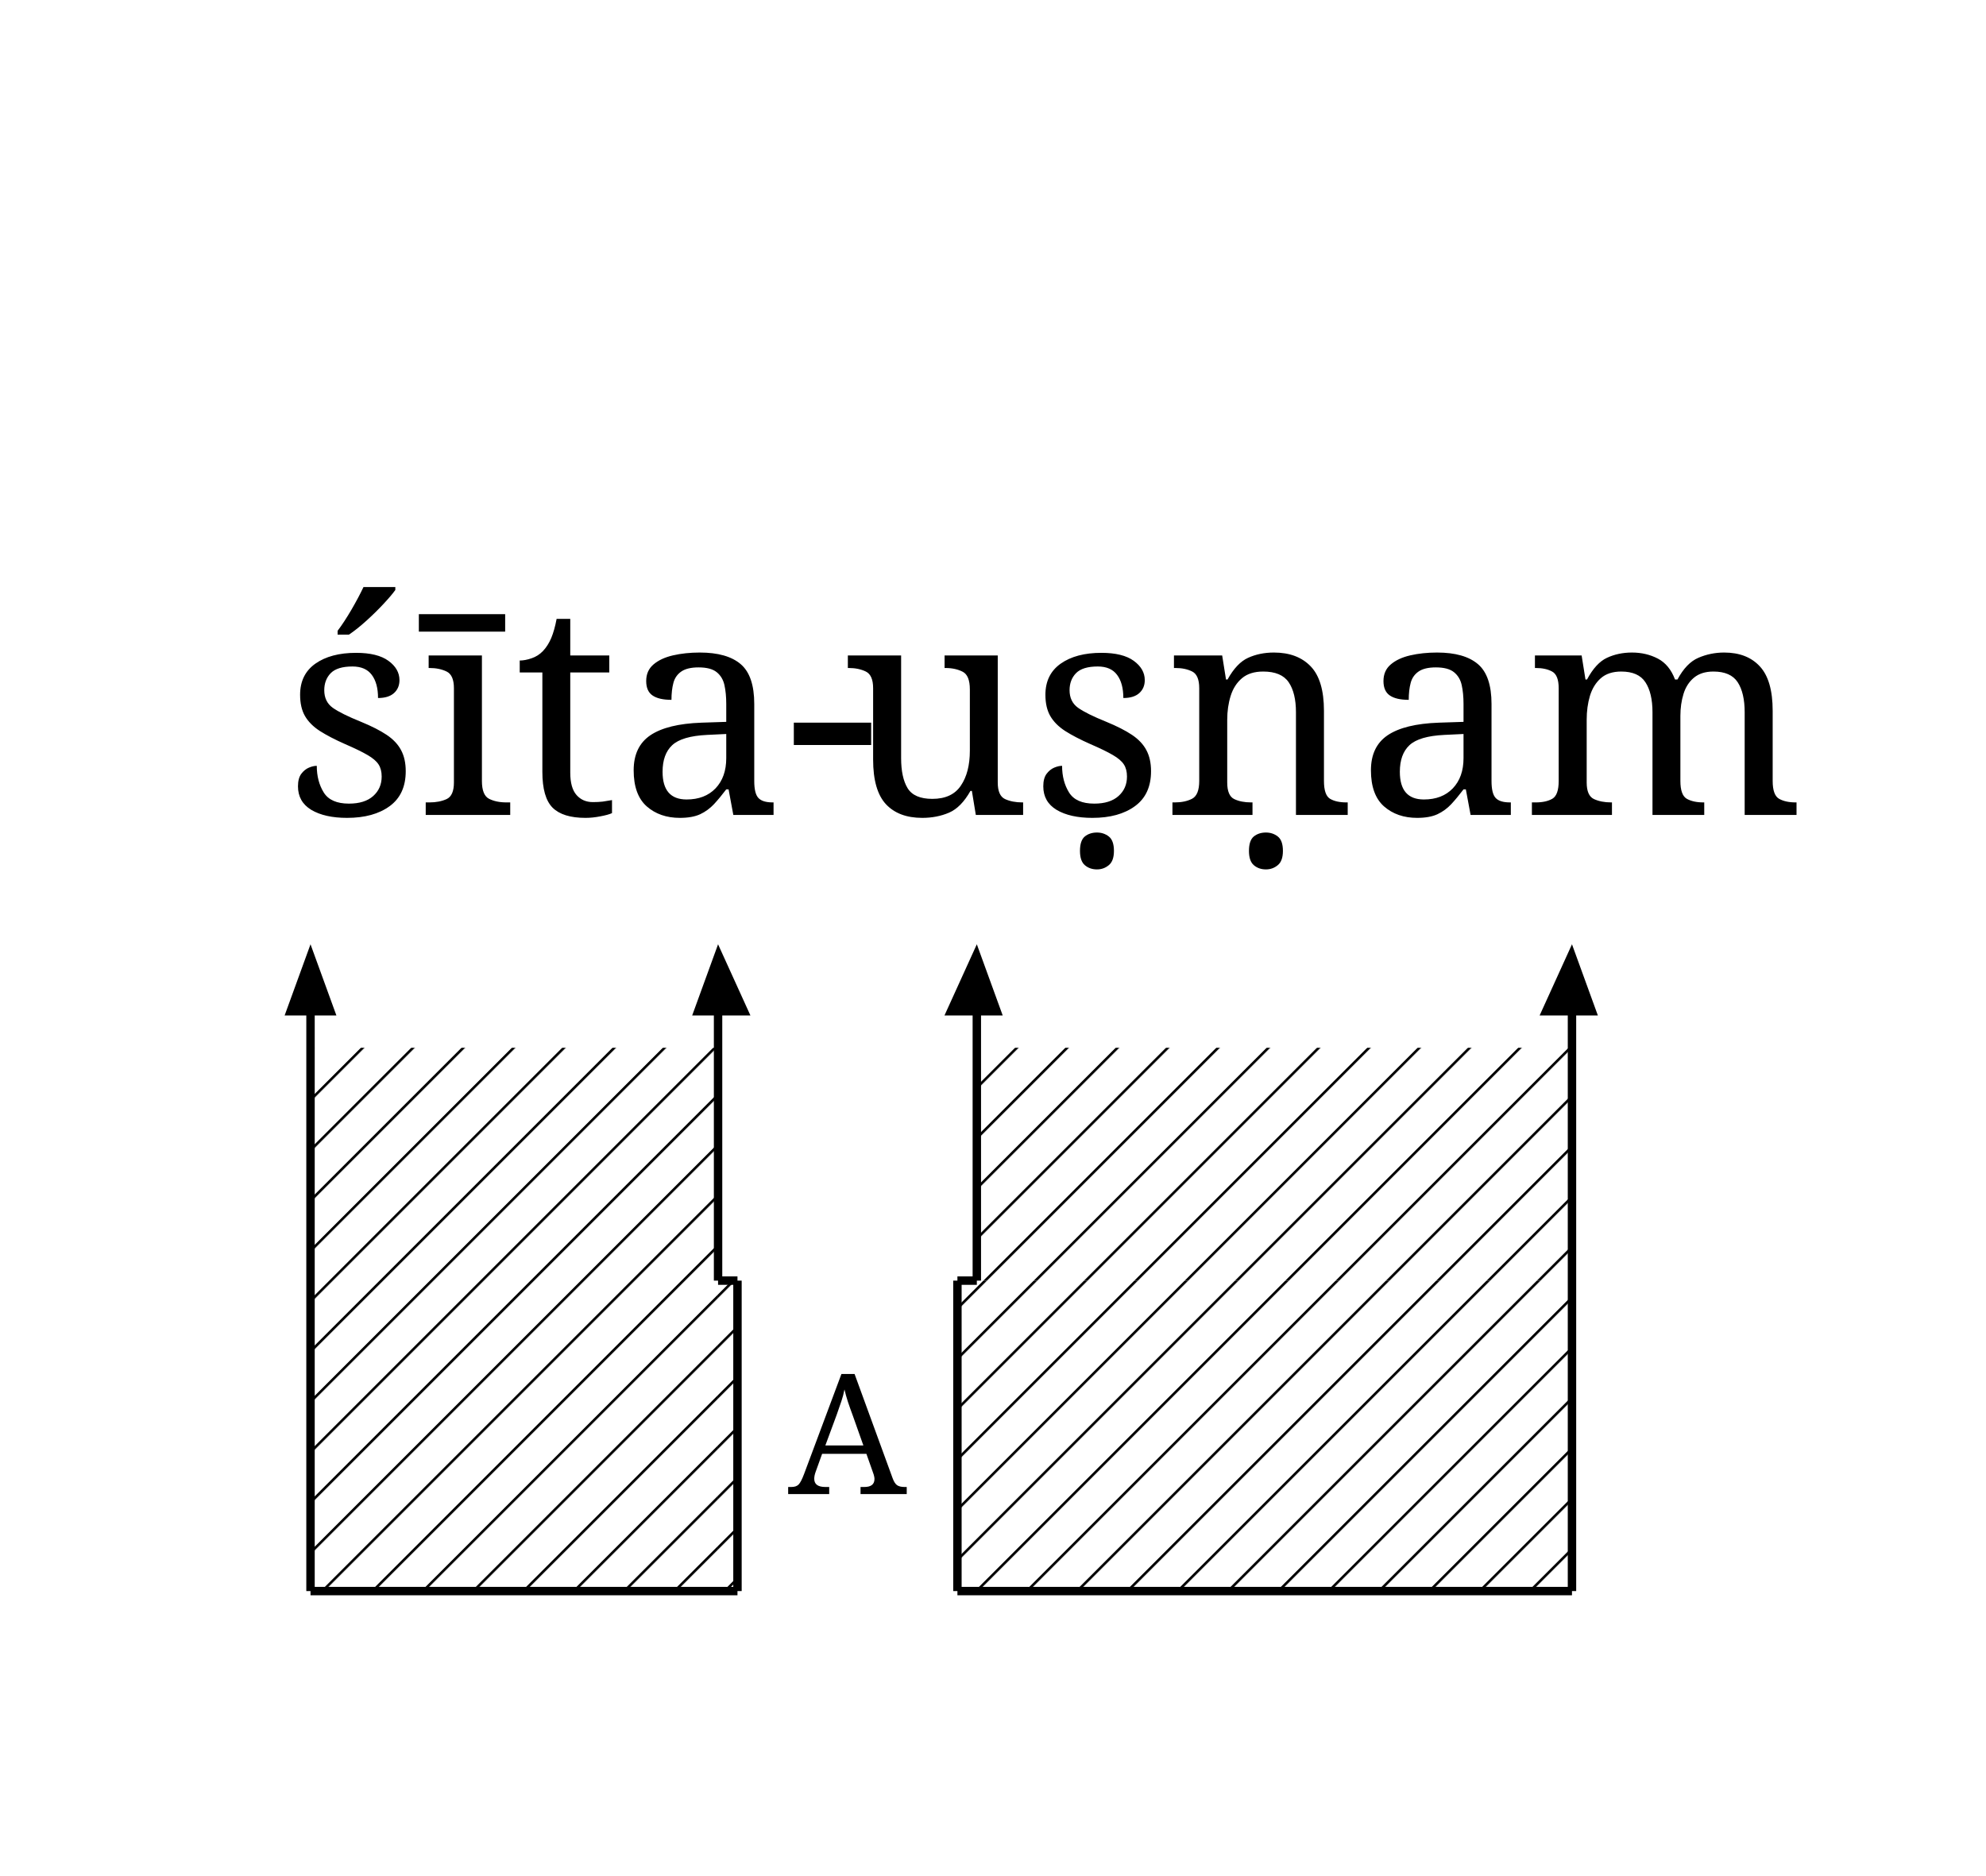
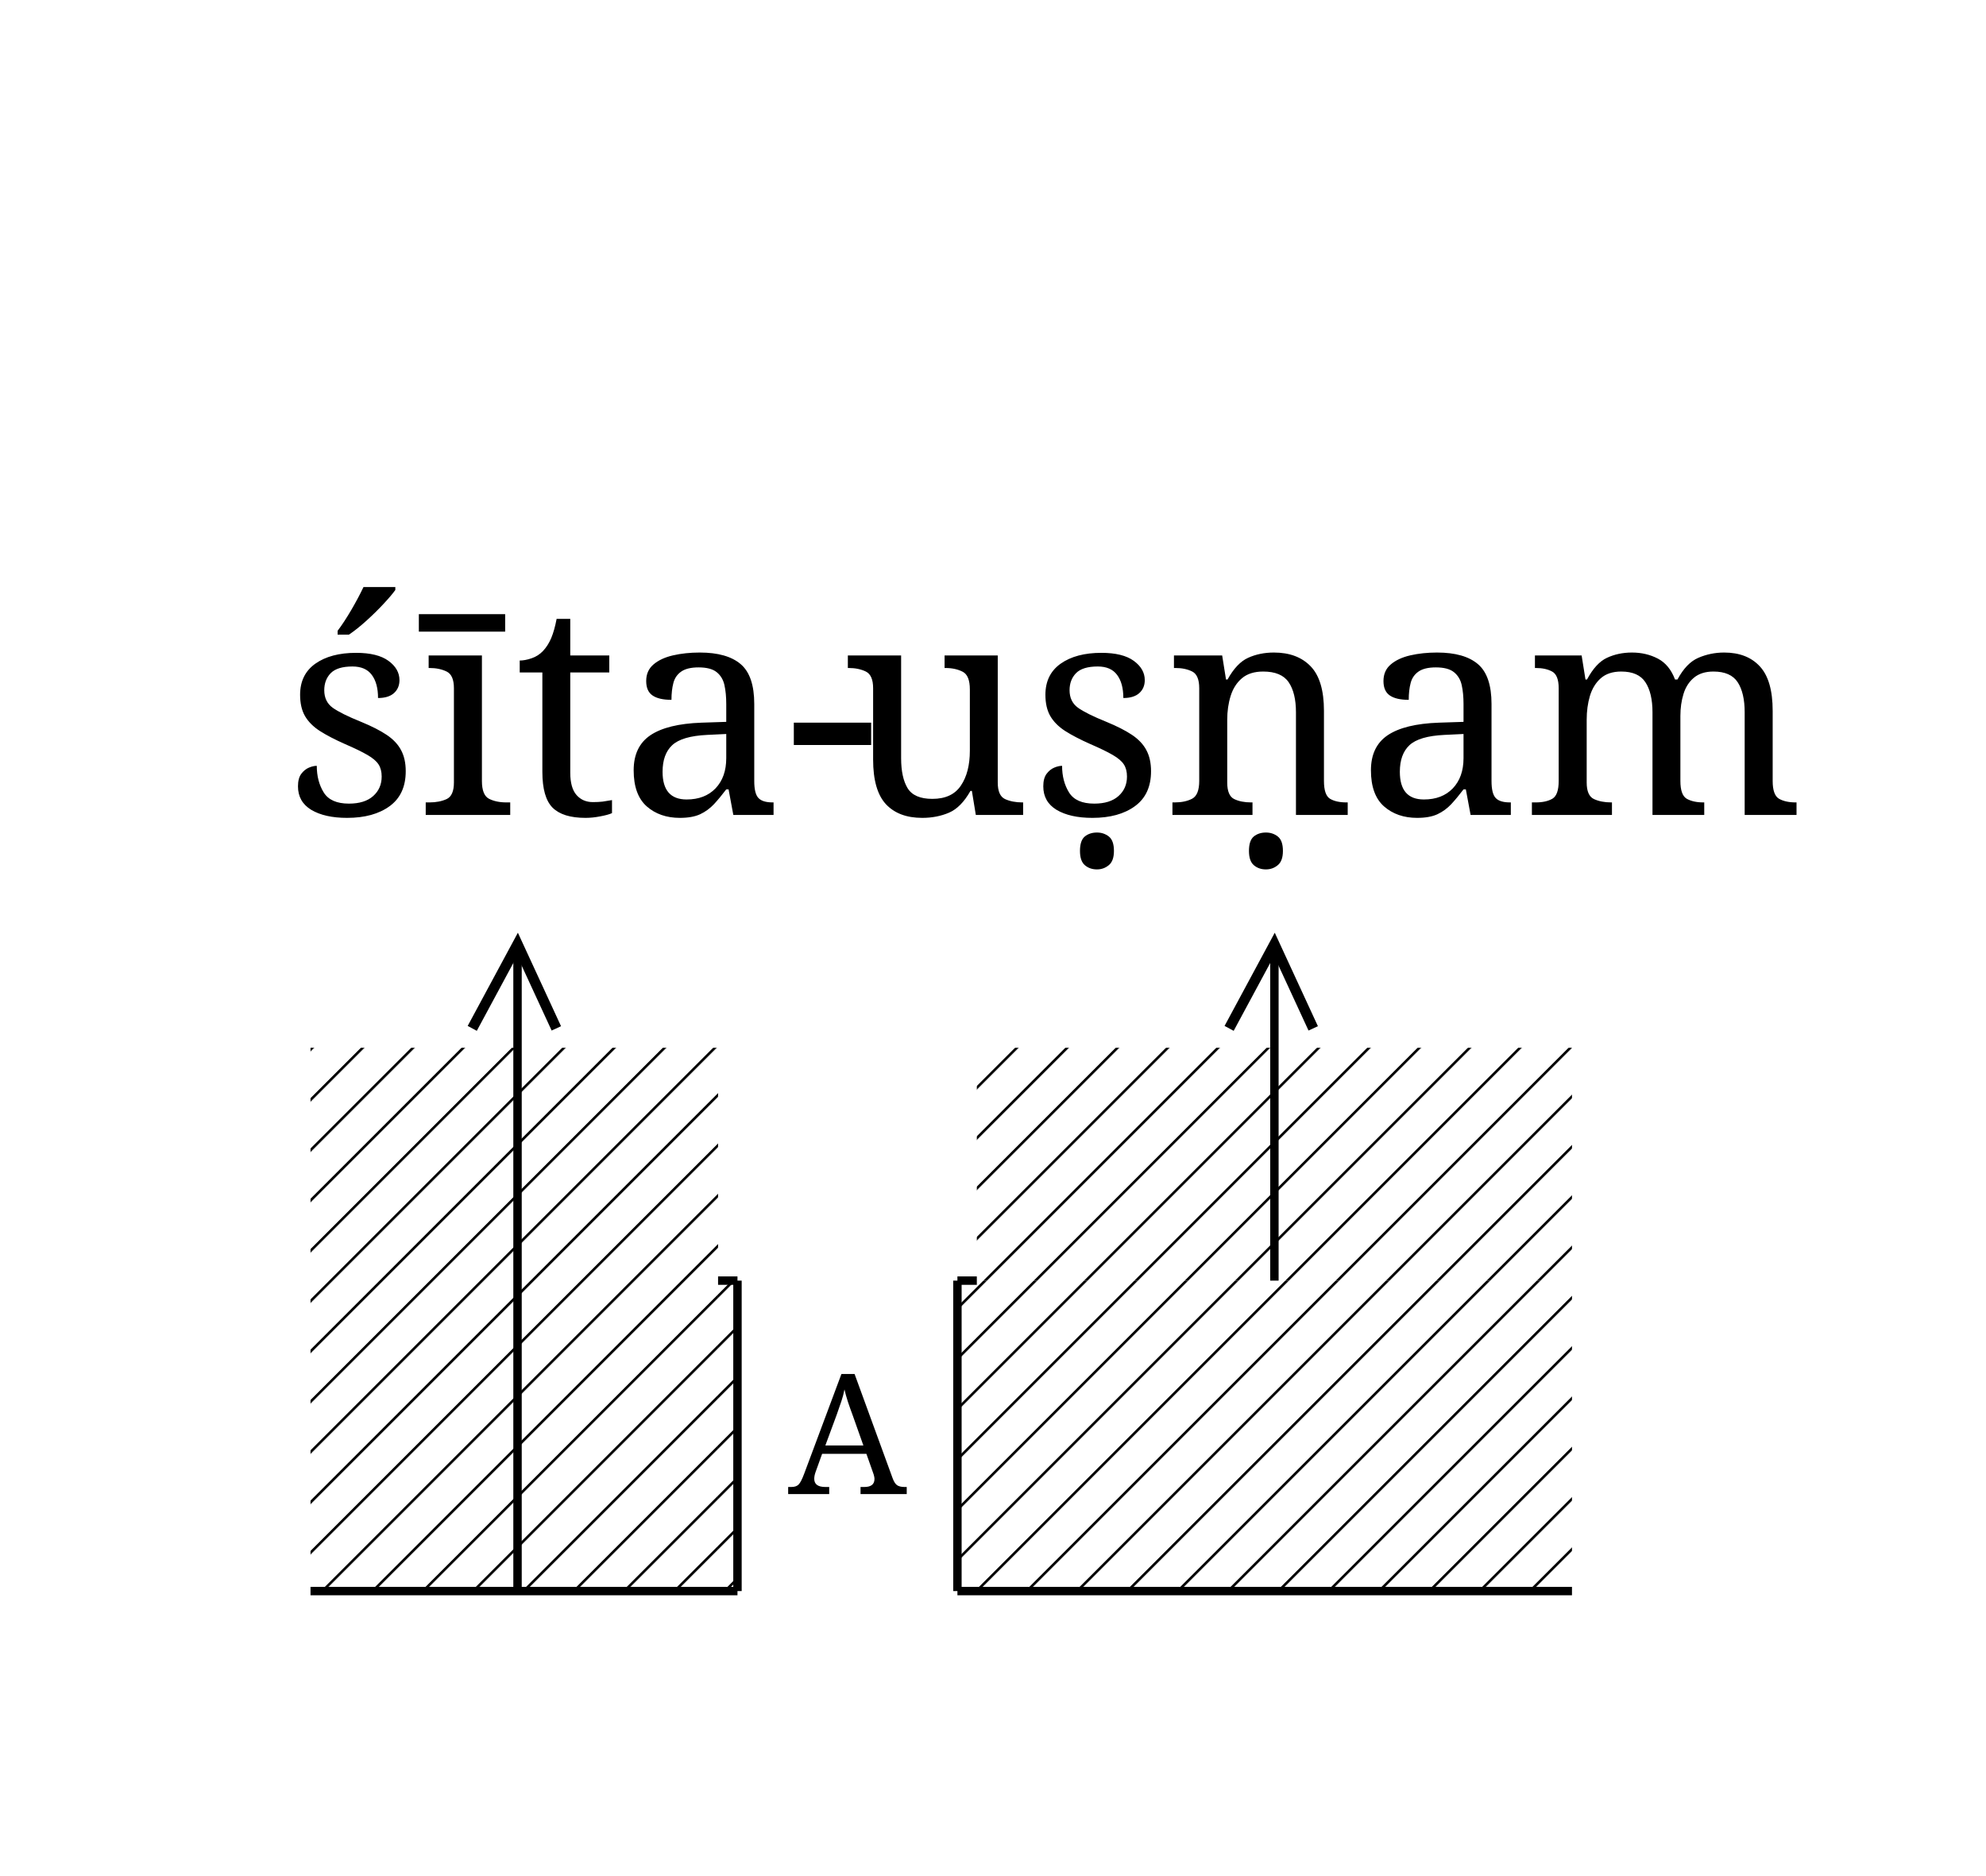
<svg xmlns="http://www.w3.org/2000/svg" viewBox="0 0 307 290" role="img" font-family="'Klammer Serif', 'Charis SIL', Charis, 'Gentium Plus', Georgia, serif">
  <defs>
    <pattern id="hatch" width="5.5" height="5.5" patternUnits="userSpaceOnUse" patternTransform="rotate(45)">
      <line x1="0" y1="0" x2="0" y2="5.5" stroke="currentColor" stroke-width="0.8" />
    </pattern>
  </defs>
  <text y="126" font-size="46" fill="currentColor">
    <tspan x="44.0">śīta-</tspan>
    <tspan x="130.0">uṣṇam</tspan>
  </text>
  <rect x="48" y="162" width="63" height="84" fill="url(#hatch)" />
  <rect x="111" y="198" width="3" height="48" fill="url(#hatch)" />
-   <path d="M48 146 L44 157 L52 157 Z" fill="currentColor" />
-   <path d="M111 146 L107 157 L116 157 Z" fill="currentColor" />
-   <line x1="48" y1="155" x2="48" y2="246" stroke="currentColor" stroke-width="1.3" />
-   <line x1="111" y1="155" x2="111" y2="198" stroke="currentColor" stroke-width="1.3" />
-   <line x1="111" y1="198" x2="114" y2="198" stroke="currentColor" stroke-width="1.3" />
+   <path d="M73 159 L80 146 L86 159" fill="none" stroke="currentColor" stroke-width="1.6" />
+   <line x1="80" y1="146" x2="80" y2="246" stroke="currentColor" stroke-width="1.3" />
  <line x1="48" y1="246" x2="114" y2="246" stroke="currentColor" stroke-width="1.3" />
-   <line x1="114" y1="198" x2="114" y2="246" stroke="currentColor" stroke-width="1.3" />
  <rect x="151" y="162" width="92" height="36" fill="url(#hatch)" />
  <rect x="148" y="198" width="95" height="48" fill="url(#hatch)" />
-   <path d="M151 146 L146 157 L155 157 Z" fill="currentColor" />
-   <path d="M243 146 L238 157 L247 157 Z" fill="currentColor" />
-   <line x1="151" y1="155" x2="151" y2="198" stroke="currentColor" stroke-width="1.3" />
-   <line x1="243" y1="155" x2="243" y2="246" stroke="currentColor" stroke-width="1.3" />
+   <path d="M190 159 L197 146 L203 159" fill="none" stroke="currentColor" stroke-width="1.6" />
+   <line x1="197" y1="146" x2="197" y2="198" stroke="currentColor" stroke-width="1.3" />
+   <line x1="111" y1="198" x2="114" y2="198" stroke="currentColor" stroke-width="1.3" />
+   <line x1="114" y1="198" x2="114" y2="246" stroke="currentColor" stroke-width="1.3" />
  <line x1="148" y1="198" x2="151" y2="198" stroke="currentColor" stroke-width="1.3" />
  <line x1="148" y1="198" x2="148" y2="246" stroke="currentColor" stroke-width="1.3" />
  <line x1="148" y1="246" x2="243" y2="246" stroke="currentColor" stroke-width="1.3" />
  <text x="131" y="231" font-size="26" text-anchor="middle" fill="currentColor">A</text>
</svg>
